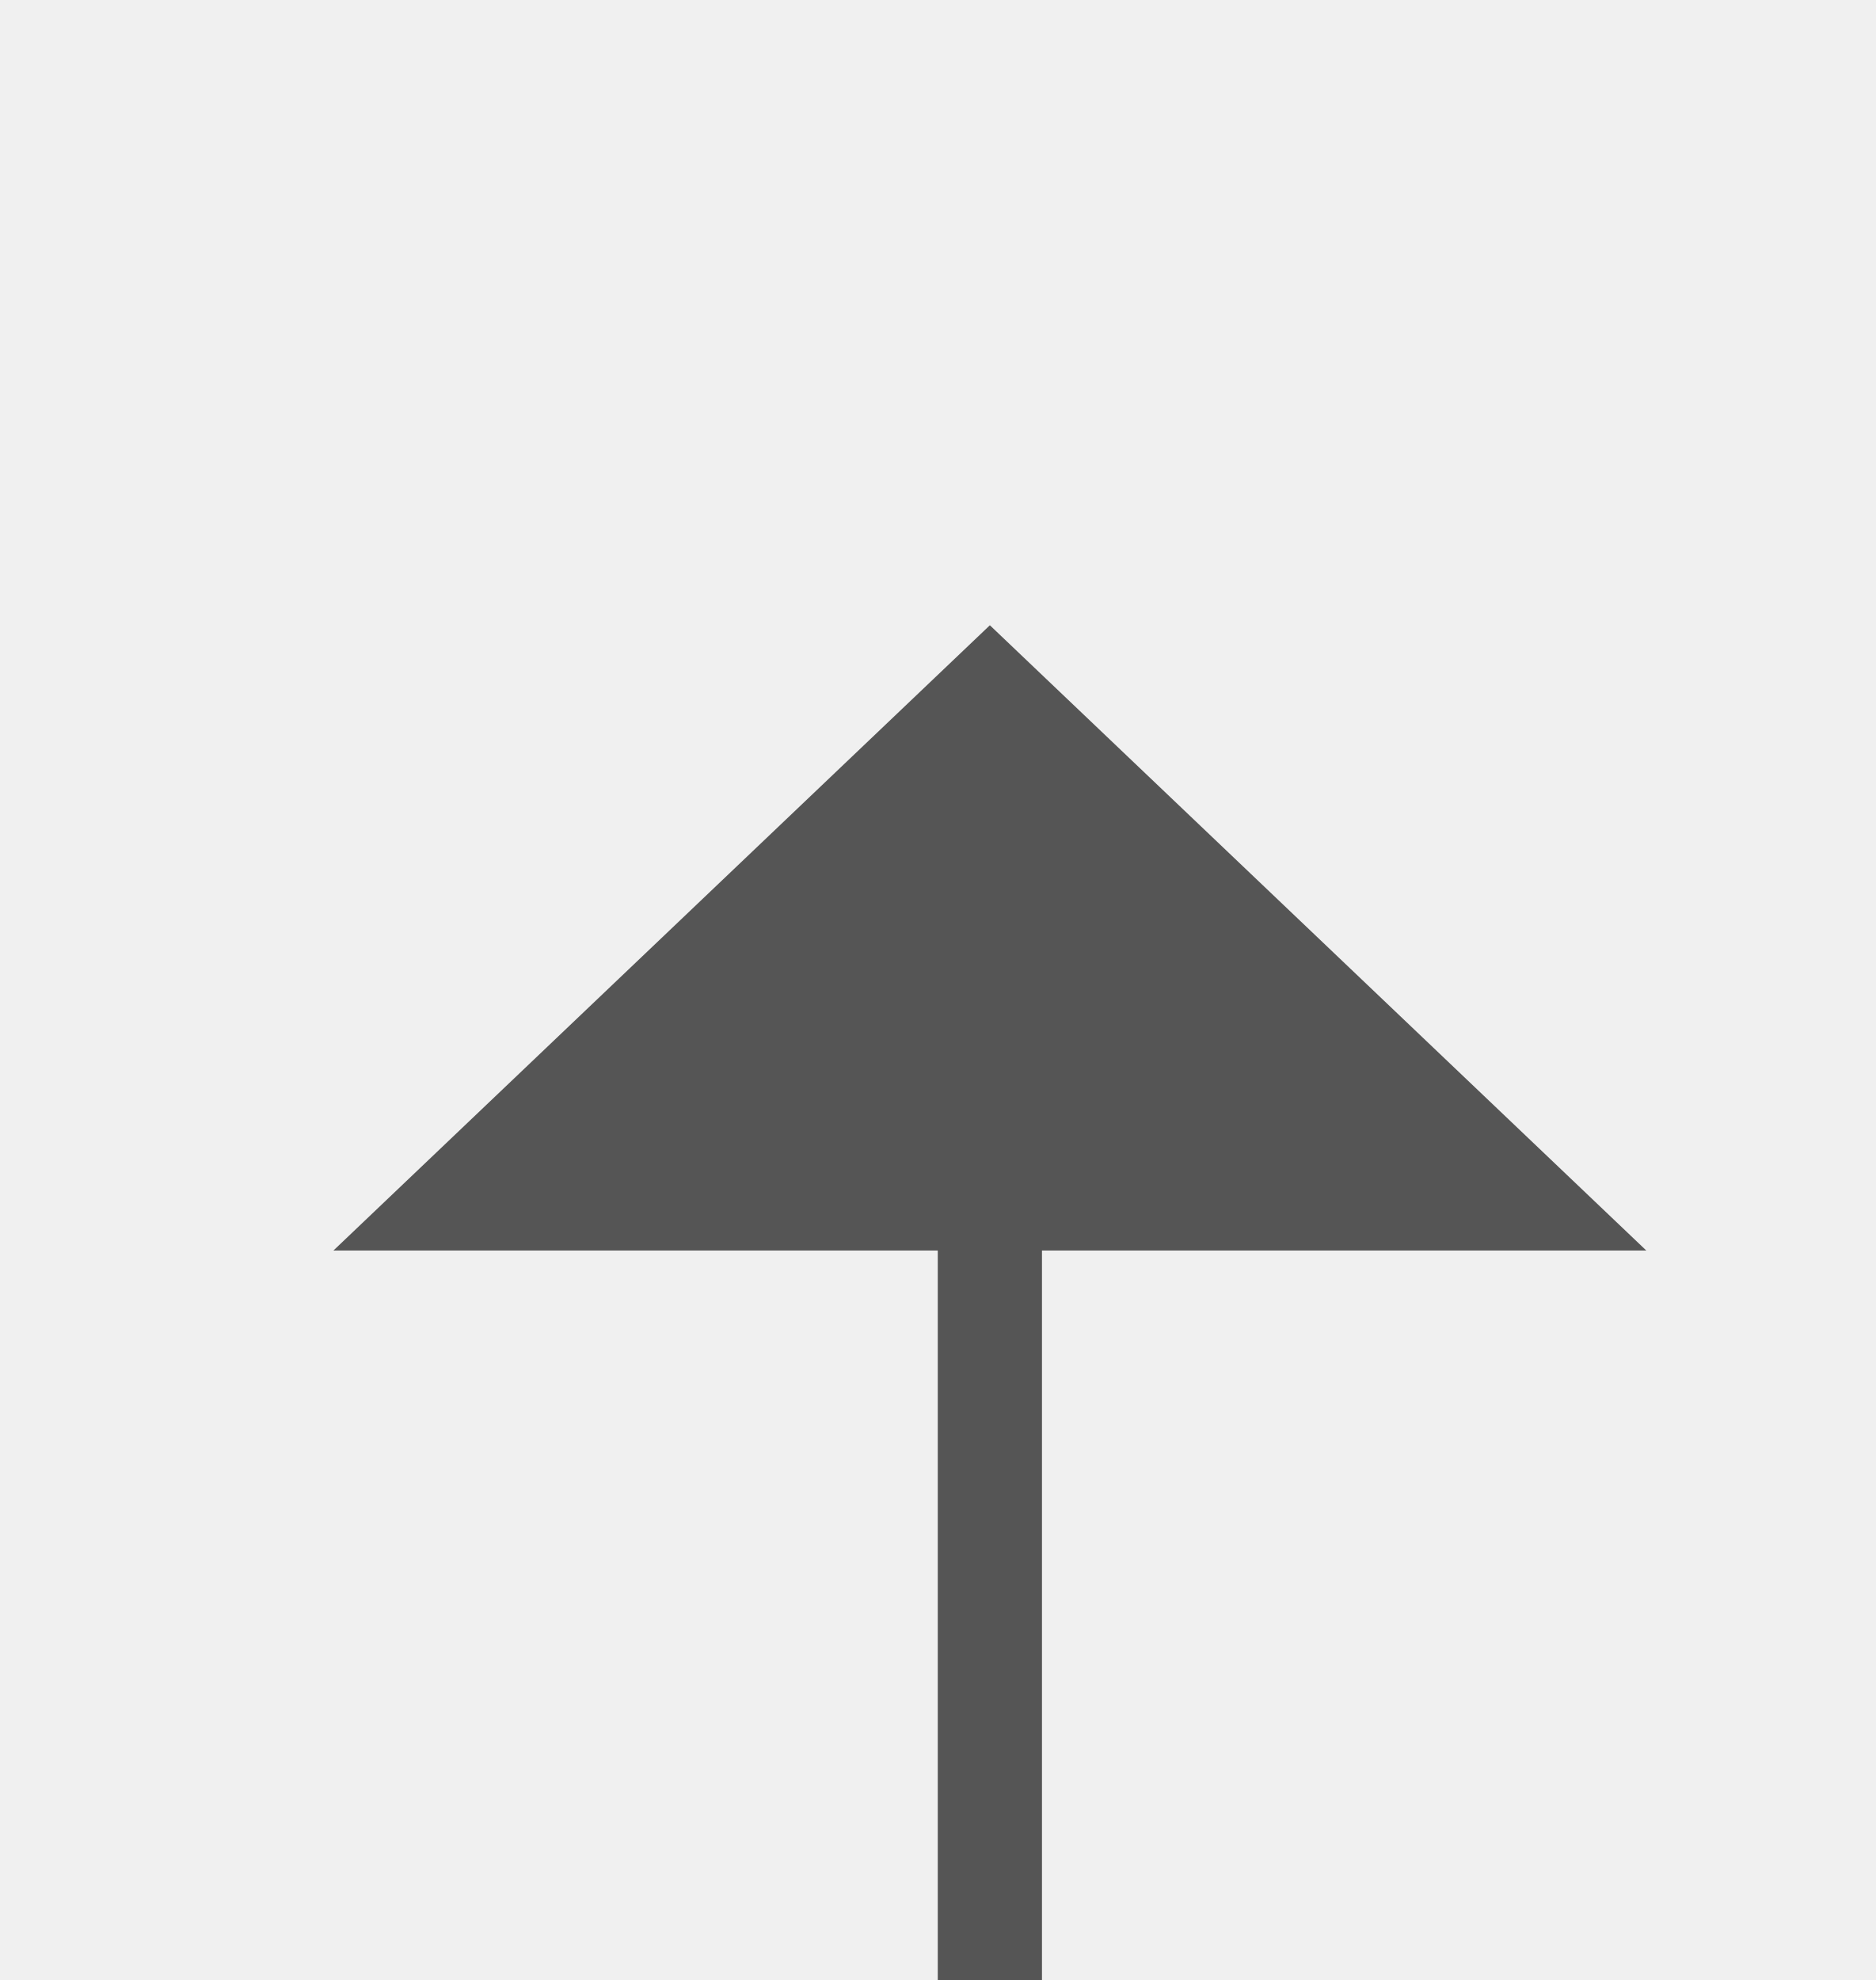
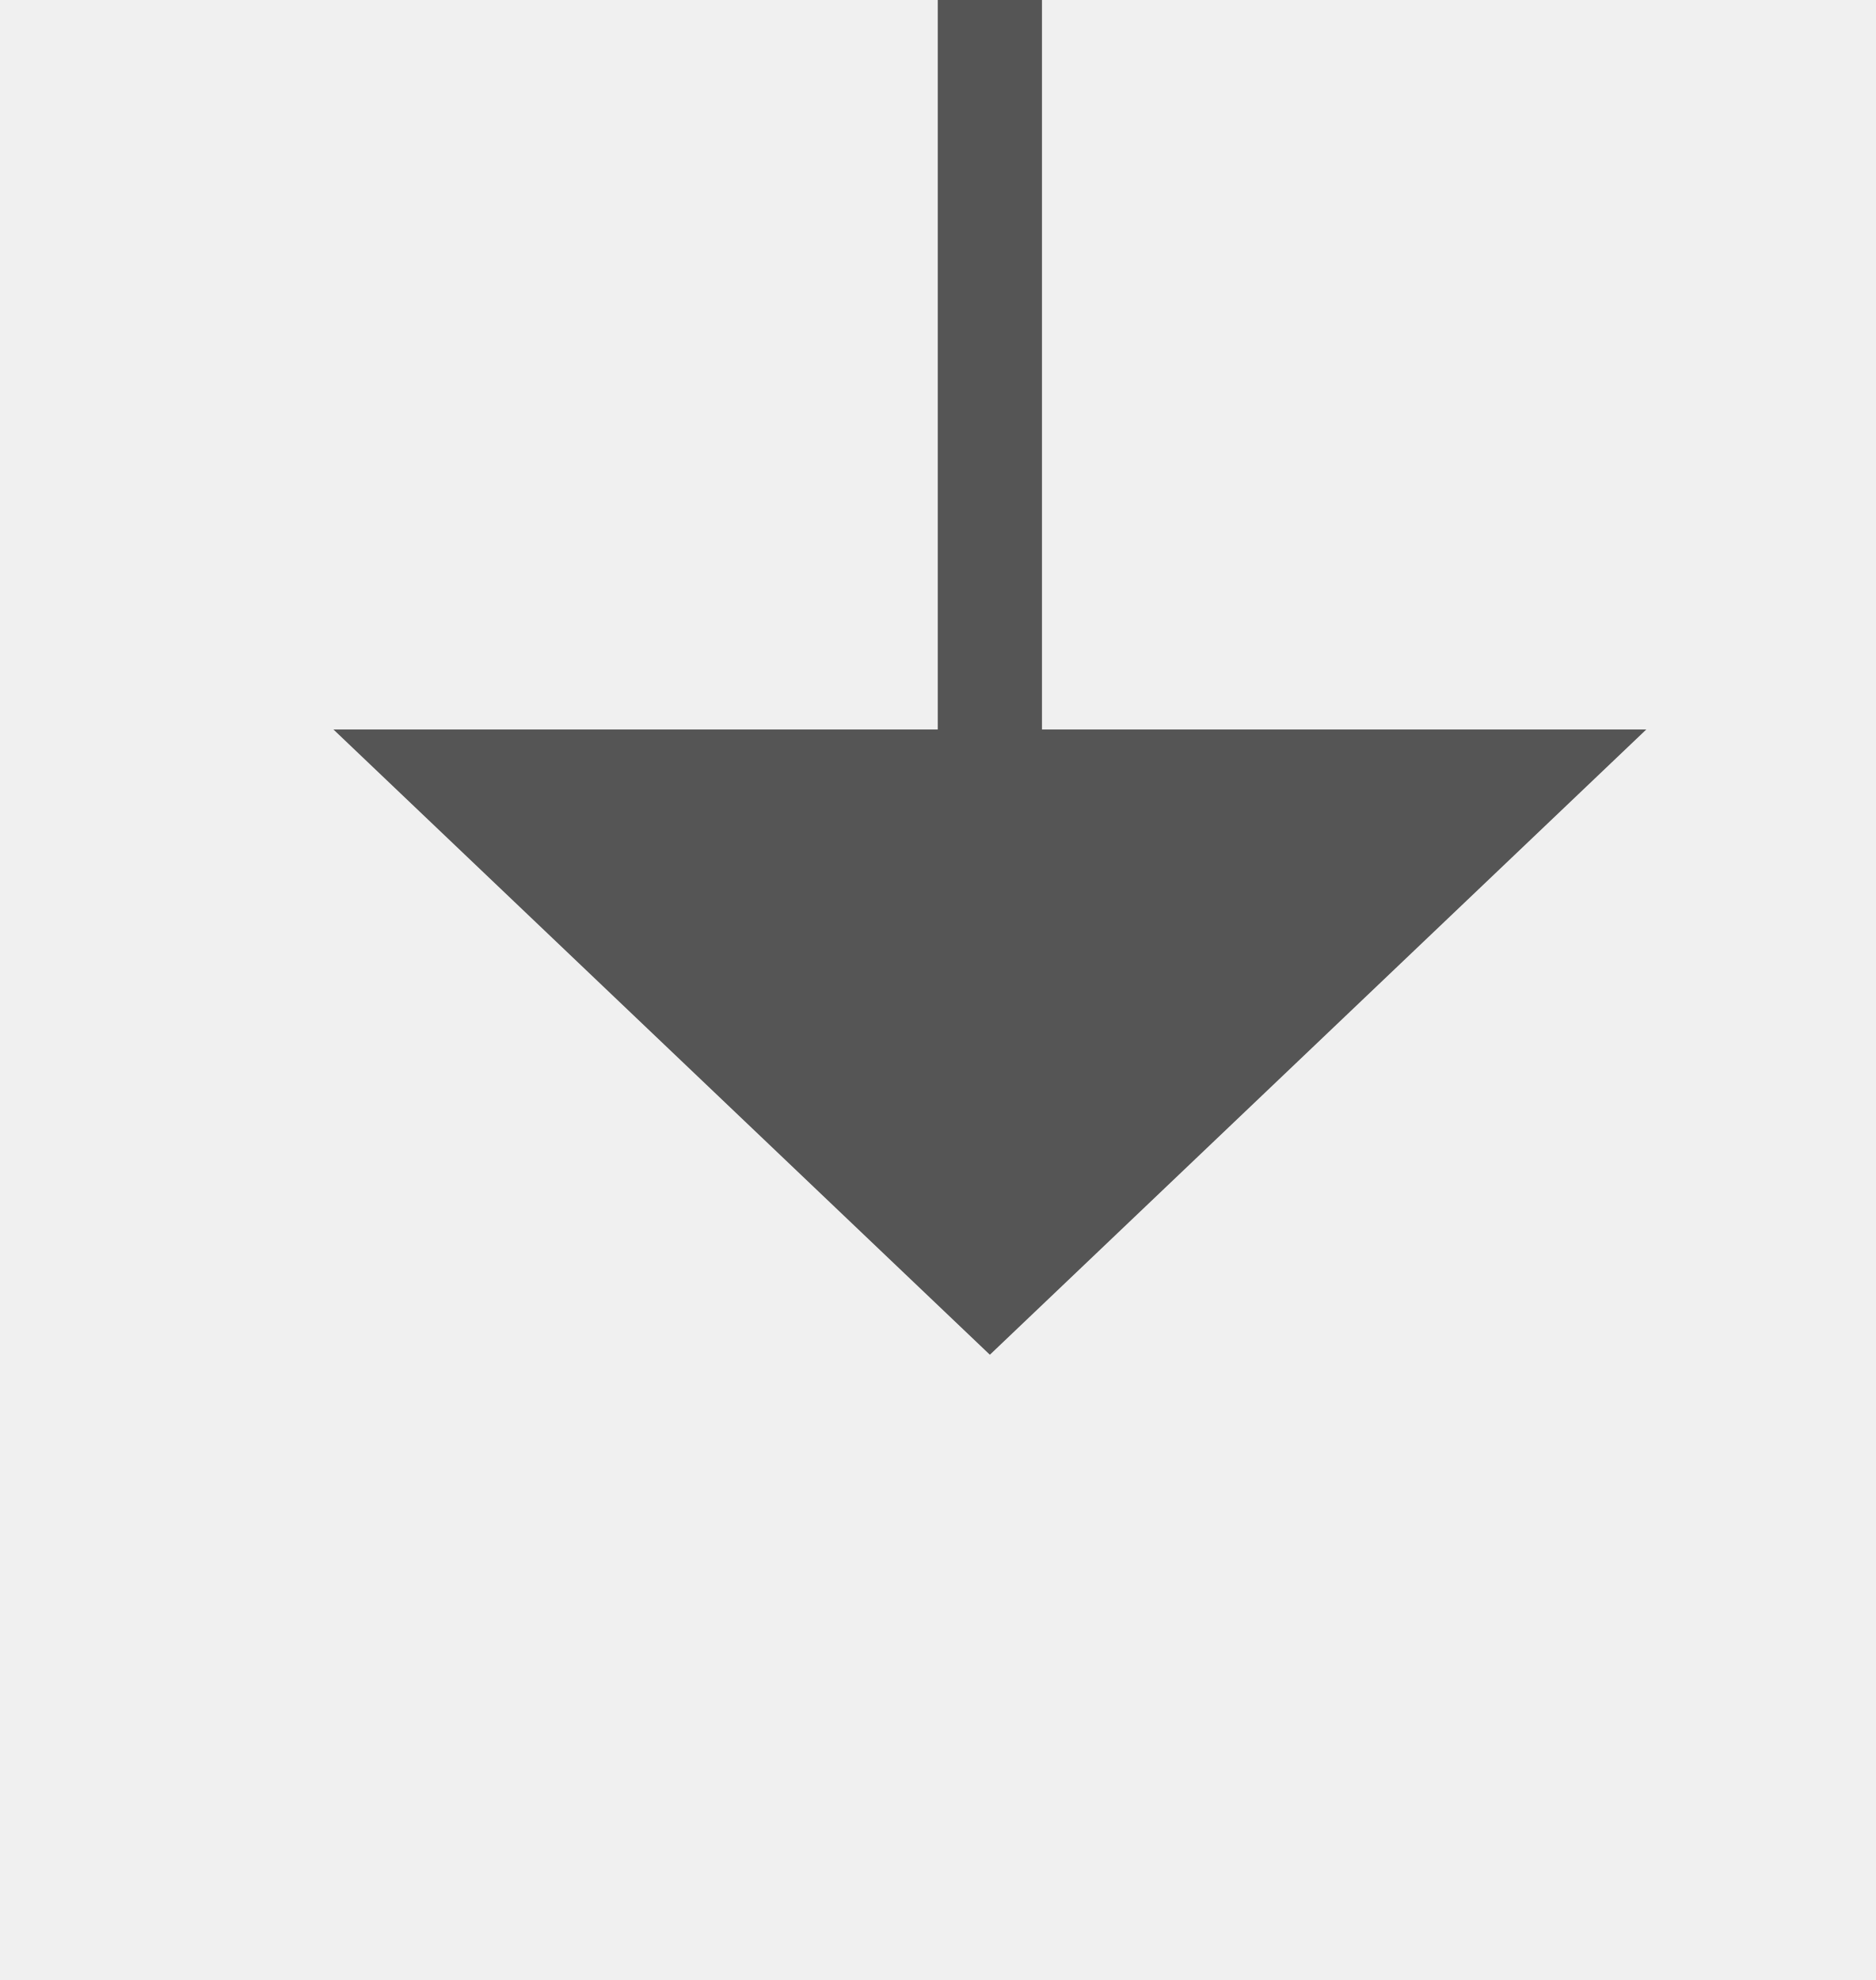
- <svg xmlns="http://www.w3.org/2000/svg" version="1.1" width="18px" height="19px" preserveAspectRatio="xMidYMin meet" viewBox="805 888  16 19">
-   <defs>
-     <mask fill="white" id="clip477">
-       <path d="M 790 923  L 836 923  L 836 948  L 790 948  Z M 790 885  L 836 885  L 836 981  L 790 981  Z " fill-rule="evenodd" />
-     </mask>
-   </defs>
-   <path d="M 813.5 923  L 813.5 899  M 813.5 948  L 813.5 978  " stroke-width="1" stroke="#555555" fill="none" />
-   <path d="M 819.8 900  L 813.5 894  L 807.2 900  L 819.8 900  Z " fill-rule="nonzero" fill="#555555" stroke="none" mask="url(#clip477)" />
+ <svg xmlns="http://www.w3.org/2000/svg" version="1.1" width="18px" height="19px" preserveAspectRatio="xMidYMin meet" viewBox="297 917  16 19">
+   <path d="M 305.5 788  L 305.5 925  " stroke-width="1" stroke="#555555" fill="none" />
+   <path d="M 299.2 924  L 305.5 930  L 311.8 924  L 299.2 924  Z " fill-rule="nonzero" fill="#555555" stroke="none" />
</svg>
